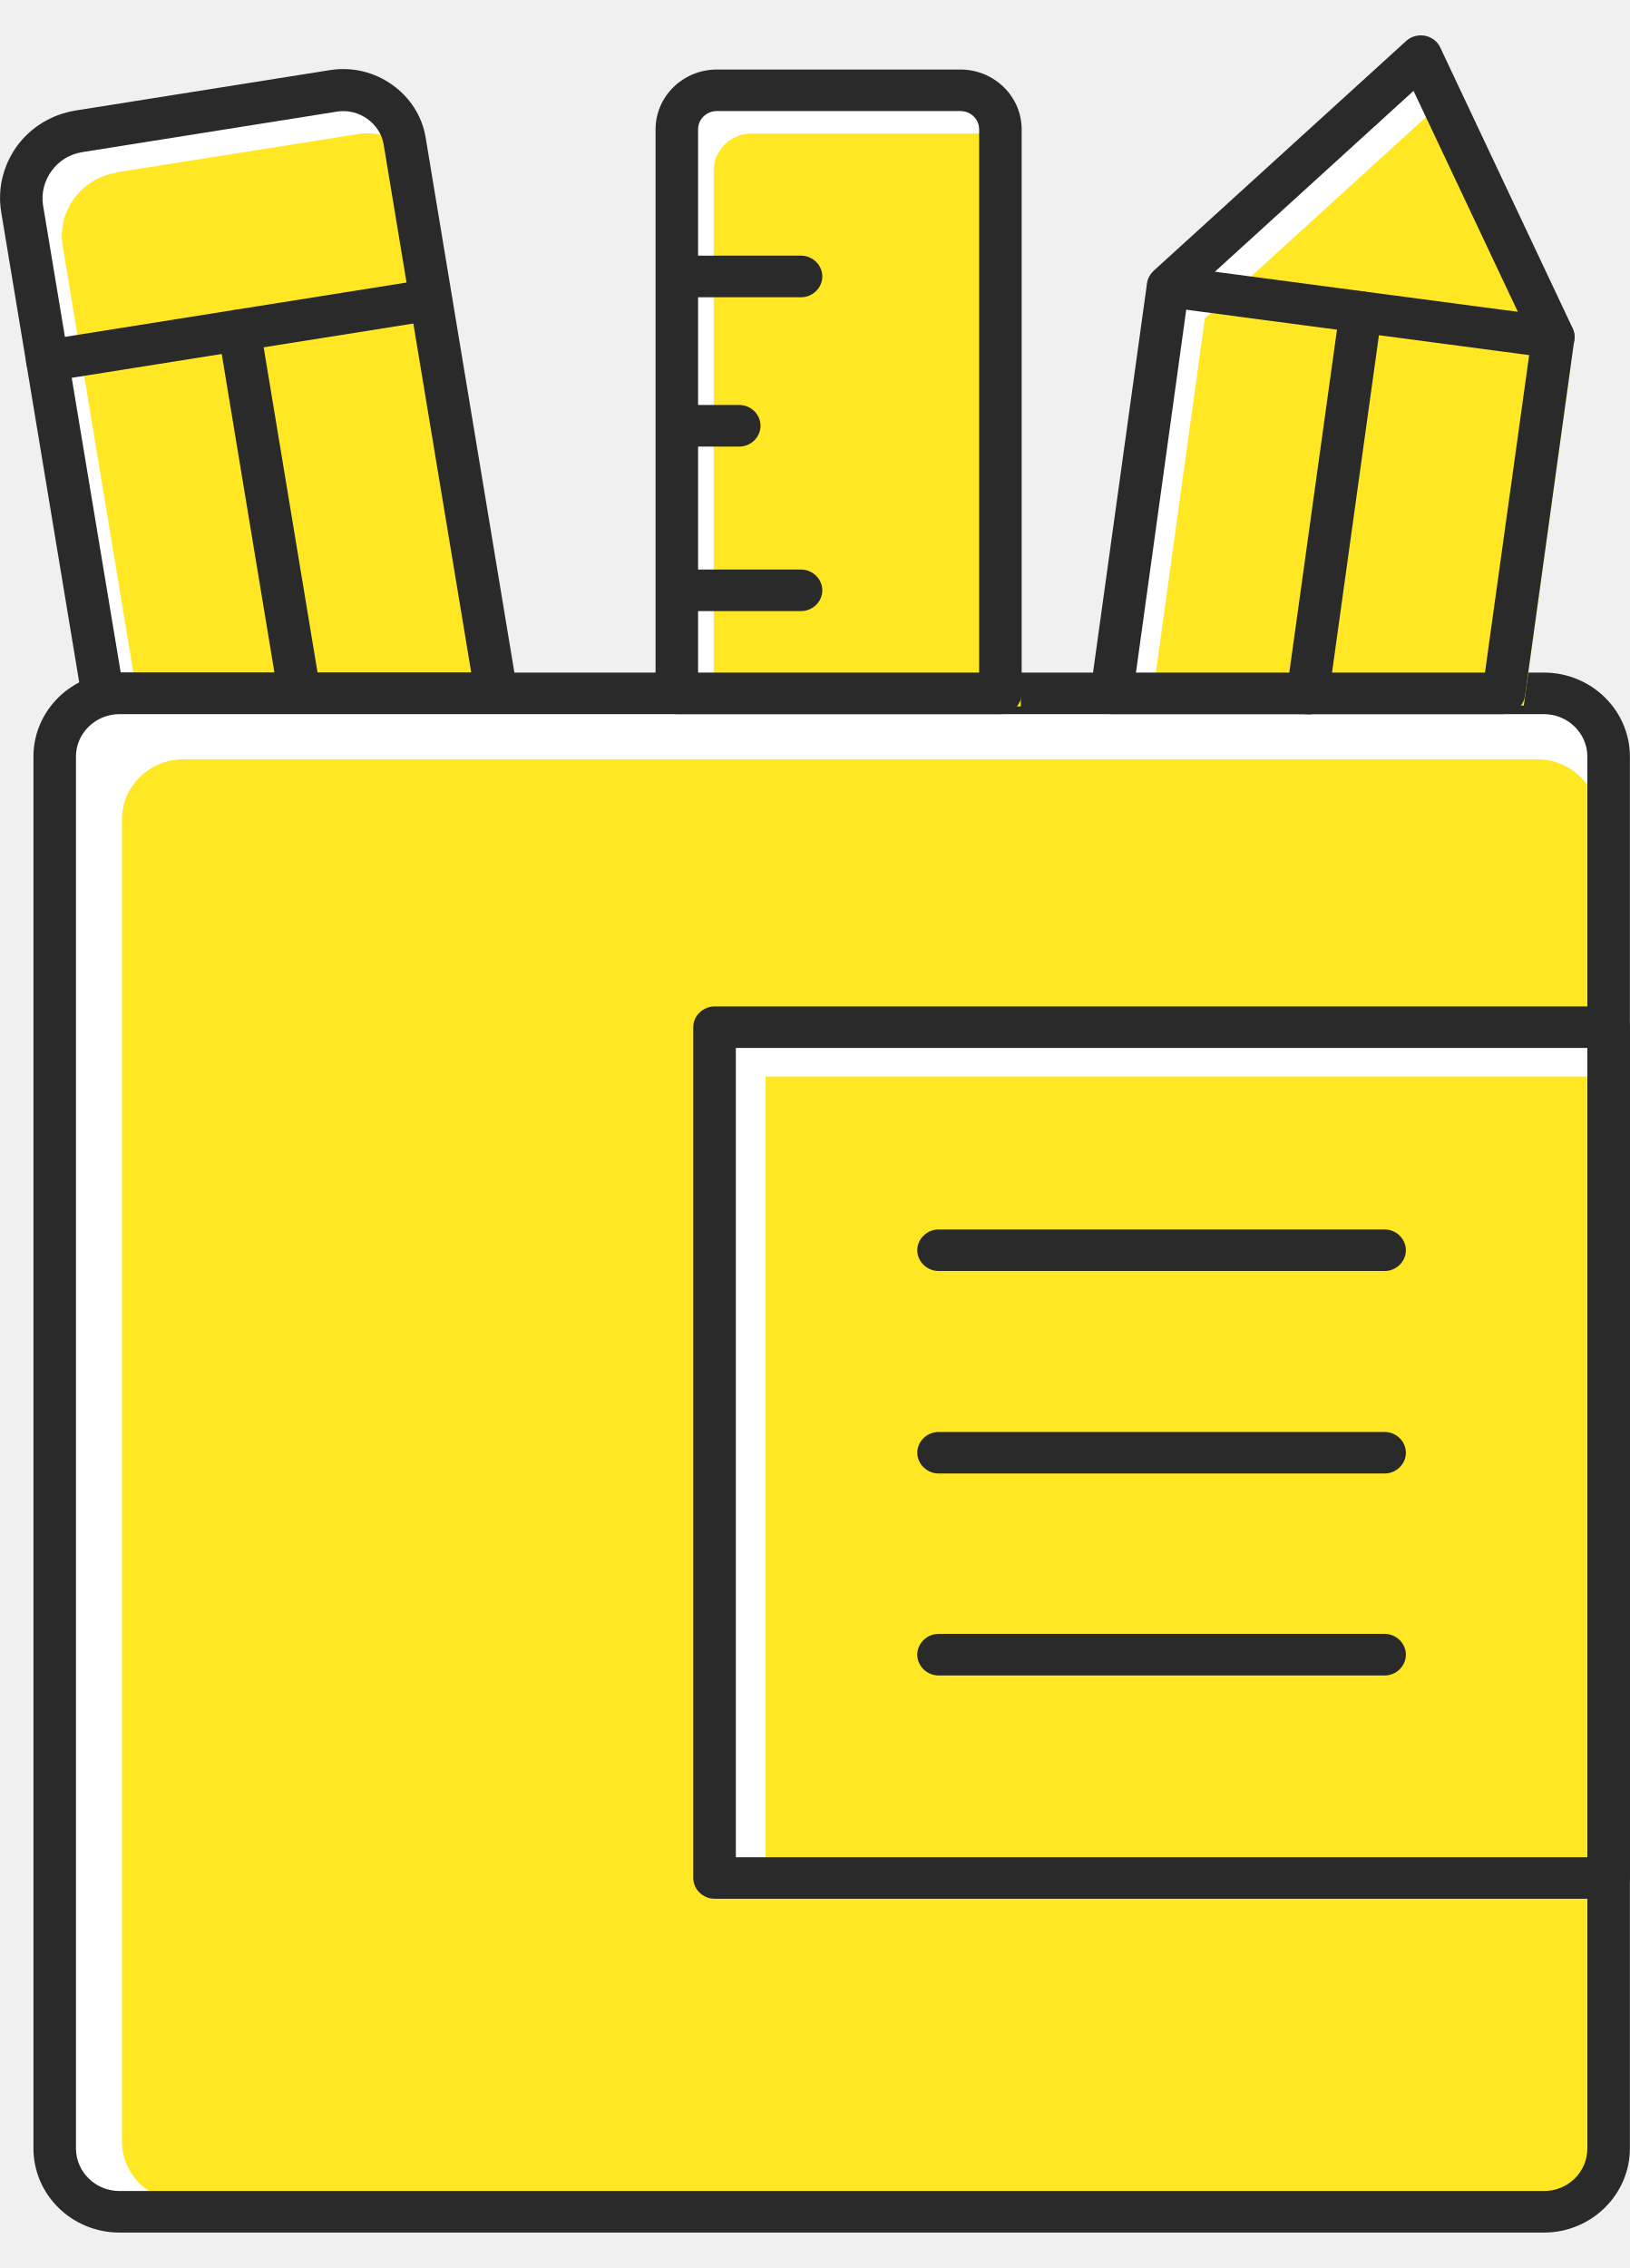
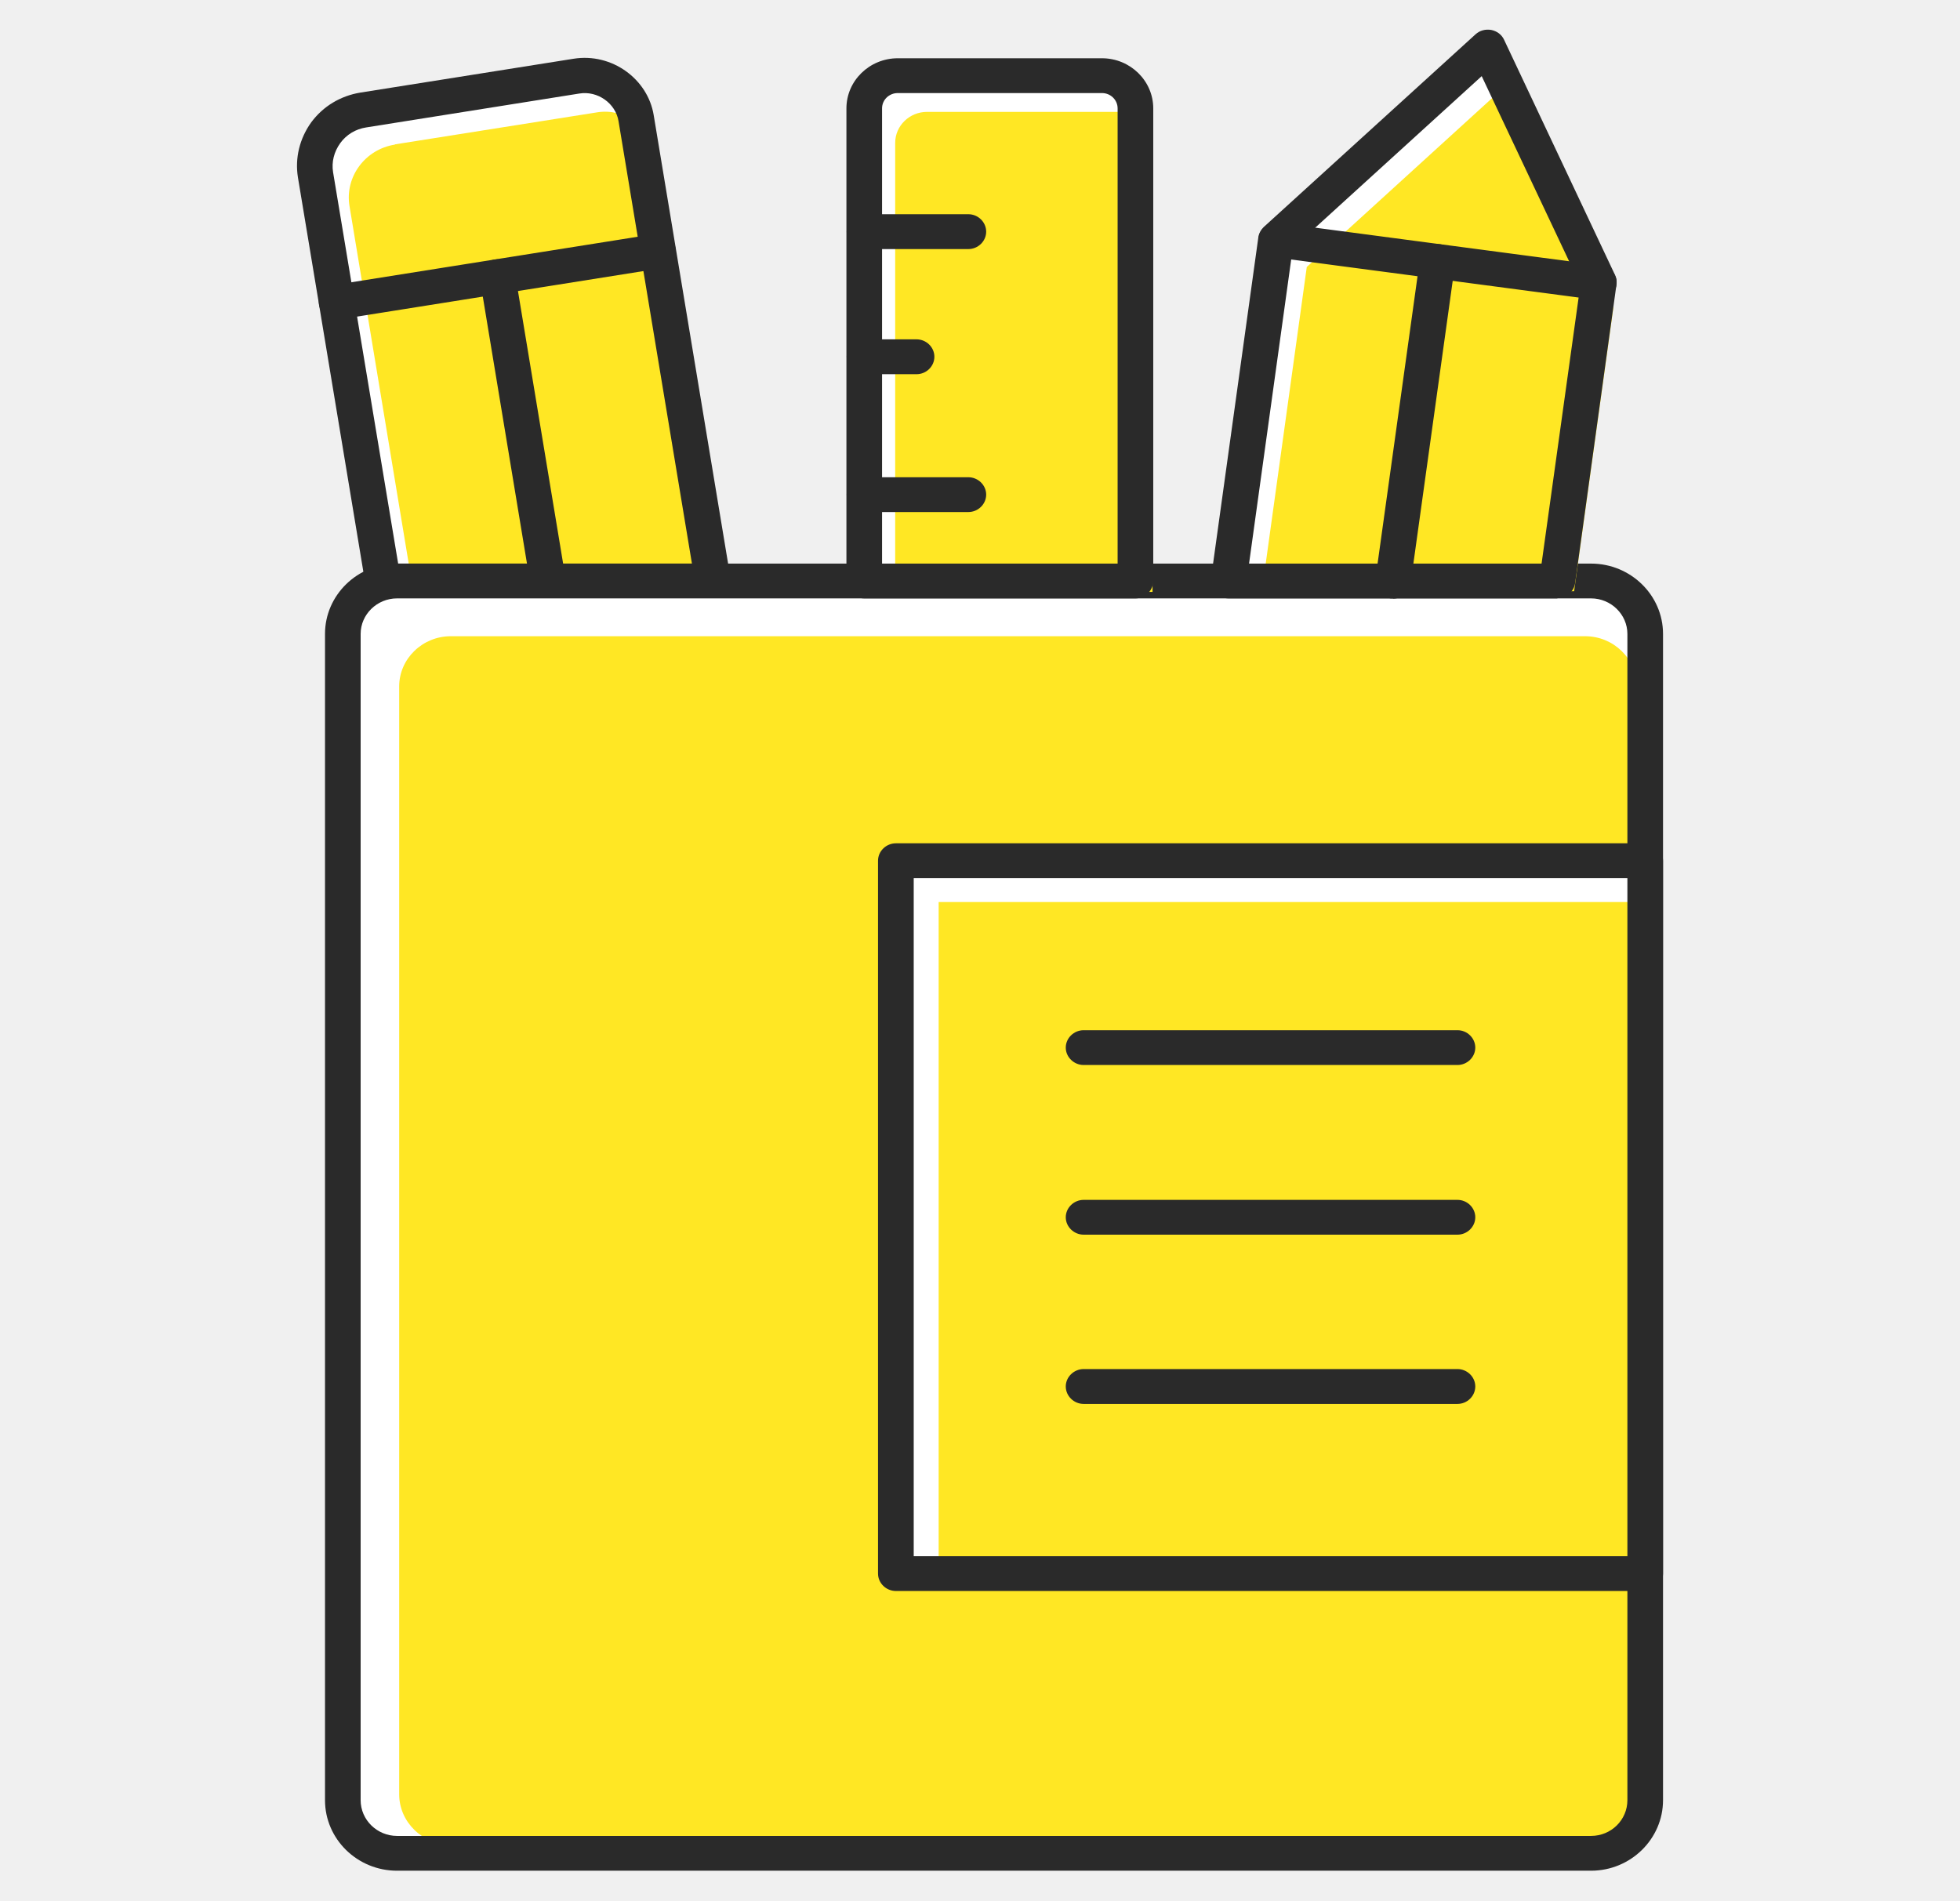
- <svg xmlns="http://www.w3.org/2000/svg" width="23" height="32" viewBox="0 0 23 32" fill="none">
+ <svg xmlns="http://www.w3.org/2000/svg" width="33" height="32" viewBox="0 0 23 32" fill="none">
  <g clip-path="url(#clip0_19_37)">
    <path d="M1.116 1.852L4.706 1.282C5.182 1.207 5.634 1.528 5.71 1.989L7.002 9.783H1.685C1.605 9.783 1.529 9.791 1.453 9.811L0.312 2.939C0.228 2.423 0.588 1.934 1.116 1.852Z" fill="white" />
    <path d="M1.649 2.431L5.058 1.891C5.51 1.821 5.938 2.126 6.014 2.564L7.243 9.967H2.185C2.109 9.967 2.037 9.975 1.965 9.994L0.884 3.467C0.804 2.978 1.148 2.513 1.649 2.435V2.431Z" fill="#FFE724" />
    <path d="M1.452 10.104C1.396 10.104 1.34 10.088 1.288 10.057C1.216 10.01 1.168 9.94 1.156 9.857L0.016 2.986C-0.036 2.662 0.044 2.333 0.24 2.06C0.44 1.79 0.732 1.614 1.068 1.559L4.658 0.989C5.302 0.887 5.906 1.329 6.006 1.938L7.299 9.732C7.315 9.818 7.287 9.904 7.231 9.971C7.174 10.037 7.09 10.072 7.002 10.072H1.685C1.629 10.072 1.577 10.076 1.533 10.092C1.509 10.1 1.481 10.104 1.452 10.104ZM1.705 9.49H6.65L5.414 2.04C5.366 1.743 5.066 1.524 4.754 1.575L1.164 2.146C0.988 2.173 0.832 2.267 0.728 2.411C0.624 2.556 0.58 2.728 0.608 2.9L1.705 9.498V9.49Z" fill="#2A2A2A" />
    <path d="M0.668 5.382C0.524 5.382 0.396 5.28 0.372 5.136C0.344 4.975 0.456 4.827 0.62 4.8L6.03 3.94C6.194 3.912 6.346 4.022 6.374 4.182C6.402 4.342 6.29 4.491 6.126 4.518L0.716 5.378C0.716 5.378 0.684 5.378 0.668 5.378V5.382Z" fill="#2A2A2A" />
    <path d="M4.225 10.076C4.081 10.076 3.953 9.975 3.929 9.83L3.081 4.706C3.053 4.545 3.165 4.397 3.329 4.37C3.493 4.342 3.645 4.452 3.673 4.612L4.522 9.736C4.55 9.897 4.438 10.045 4.273 10.072C4.257 10.072 4.241 10.072 4.225 10.072V10.076Z" fill="#2A2A2A" />
    <path d="M1.685 9.783H21.788C22.292 9.783 22.7 10.182 22.7 10.674V30.312C22.7 30.804 22.292 31.207 21.788 31.207H1.685C1.184 31.207 0.772 30.804 0.772 30.312V10.674C0.772 10.182 1.184 9.783 1.685 9.783Z" fill="white" />
    <path d="M2.589 10.713H21.688C22.168 10.713 22.556 11.093 22.556 11.558V30.214C22.556 30.679 22.168 31.062 21.688 31.062H2.589C2.113 31.062 1.721 30.679 1.721 30.214V11.558C1.721 11.093 2.113 10.713 2.589 10.713Z" fill="#FFE724" />
    <path d="M21.788 31.5H1.685C1.016 31.5 0.472 30.968 0.472 30.312V10.674C0.472 10.022 1.016 9.49 1.685 9.49H21.788C22.456 9.49 23 10.022 23 10.674V30.312C23 30.965 22.456 31.5 21.788 31.5ZM1.685 10.076C1.348 10.076 1.072 10.346 1.072 10.674V30.312C1.072 30.644 1.348 30.914 1.685 30.914H21.788C22.128 30.914 22.4 30.644 22.4 30.312V10.674C22.4 10.346 22.124 10.076 21.788 10.076H1.685Z" fill="#2A2A2A" />
    <path d="M21.219 9.783L21.916 4.757L20.047 0.793L16.482 4.037L15.685 9.783H21.219Z" fill="white" />
    <path d="M21.503 9.955L22.164 5.179L20.387 1.411L17.002 4.495L16.246 9.955H21.503Z" fill="#FFE724" />
    <path d="M21.219 10.076H15.685C15.597 10.076 15.517 10.041 15.461 9.975C15.405 9.912 15.377 9.826 15.389 9.744L16.186 3.998C16.194 3.932 16.23 3.869 16.278 3.822L19.843 0.578C19.915 0.512 20.011 0.488 20.107 0.504C20.203 0.523 20.283 0.582 20.323 0.668L22.192 4.631C22.216 4.682 22.224 4.737 22.216 4.792L21.52 9.818C21.5 9.963 21.371 10.072 21.223 10.072L21.219 10.076ZM16.03 9.49H20.955L21.608 4.8L19.947 1.282L16.766 4.178L16.03 9.49Z" fill="#2A2A2A" />
    <path d="M21.92 5.05C21.92 5.05 21.892 5.05 21.88 5.05L16.446 4.331C16.282 4.307 16.166 4.162 16.19 4.002C16.214 3.842 16.362 3.729 16.526 3.752L21.96 4.471C22.124 4.495 22.24 4.639 22.216 4.8C22.196 4.948 22.068 5.054 21.92 5.054V5.05Z" fill="#2A2A2A" />
    <path d="M18.454 10.076C18.454 10.076 18.426 10.076 18.414 10.076C18.25 10.053 18.134 9.908 18.158 9.748L18.907 4.362C18.931 4.202 19.079 4.088 19.243 4.112C19.407 4.135 19.523 4.28 19.499 4.44L18.75 9.826C18.73 9.975 18.602 10.08 18.454 10.08V10.076Z" fill="#2A2A2A" />
    <path d="M13.553 1.274H10.116C9.807 1.274 9.551 1.52 9.551 1.825V9.783H14.117V1.825C14.117 1.52 13.865 1.274 13.553 1.274Z" fill="white" />
    <path d="M13.873 1.884H10.608C10.312 1.884 10.072 2.118 10.072 2.407V9.967H14.405V2.404C14.405 2.114 14.165 1.88 13.869 1.88L13.873 1.884Z" fill="#FFE724" />
    <path d="M14.117 10.076H9.551C9.387 10.076 9.251 9.943 9.251 9.783V1.825C9.251 1.36 9.639 0.981 10.116 0.981H13.553C14.029 0.981 14.417 1.36 14.417 1.825V9.783C14.417 9.943 14.281 10.076 14.117 10.076ZM9.851 9.49H13.817V1.825C13.817 1.684 13.701 1.567 13.553 1.567H10.116C9.971 1.567 9.851 1.68 9.851 1.825V9.49Z" fill="#2A2A2A" />
    <path d="M11.304 4.194H9.555C9.391 4.194 9.255 4.061 9.255 3.901C9.255 3.74 9.391 3.607 9.555 3.607H11.304C11.468 3.607 11.604 3.74 11.604 3.901C11.604 4.061 11.468 4.194 11.304 4.194Z" fill="#2A2A2A" />
    <path d="M10.432 6.301H9.555C9.391 6.301 9.255 6.168 9.255 6.007C9.255 5.847 9.391 5.714 9.555 5.714H10.432C10.596 5.714 10.732 5.847 10.732 6.007C10.732 6.168 10.596 6.301 10.432 6.301Z" fill="#2A2A2A" />
    <path d="M11.304 8.622H9.555C9.391 8.622 9.255 8.489 9.255 8.329C9.255 8.169 9.391 8.036 9.555 8.036H11.304C11.468 8.036 11.604 8.169 11.604 8.329C11.604 8.489 11.468 8.622 11.304 8.622Z" fill="#2A2A2A" />
    <path d="M22.7 14.493H10.084V26.497H22.7V14.493Z" fill="white" />
    <path d="M22.792 15.189H10.804V26.591H22.792V15.189Z" fill="#FFE724" />
    <path d="M22.7 26.79H10.084C9.919 26.79 9.783 26.657 9.783 26.497V14.493C9.783 14.333 9.919 14.2 10.084 14.2H22.7C22.864 14.2 23 14.333 23 14.493V26.497C23 26.657 22.864 26.79 22.7 26.79ZM10.384 26.204H22.4V14.786H10.384V26.204Z" fill="#2A2A2A" />
    <path d="M19.539 17.933H13.245C13.081 17.933 12.944 17.8 12.944 17.64C12.944 17.48 13.081 17.347 13.245 17.347H19.539C19.703 17.347 19.839 17.48 19.839 17.64C19.839 17.8 19.703 17.933 19.539 17.933Z" fill="#2A2A2A" />
    <path d="M19.539 20.79H13.245C13.081 20.79 12.944 20.657 12.944 20.497C12.944 20.337 13.081 20.204 13.245 20.204H19.539C19.703 20.204 19.839 20.337 19.839 20.497C19.839 20.657 19.703 20.79 19.539 20.79Z" fill="#2A2A2A" />
    <path d="M19.539 23.64H13.245C13.081 23.64 12.944 23.507 12.944 23.346C12.944 23.186 13.081 23.053 13.245 23.053H19.539C19.703 23.053 19.839 23.186 19.839 23.346C19.839 23.507 19.703 23.64 19.539 23.64Z" fill="#2A2A2A" />
  </g>
  <defs>
    <clipPath id="clip0_19_37">
      <rect width="23" height="31" fill="white" transform="translate(0 0.5)" />
    </clipPath>
  </defs>
</svg>
